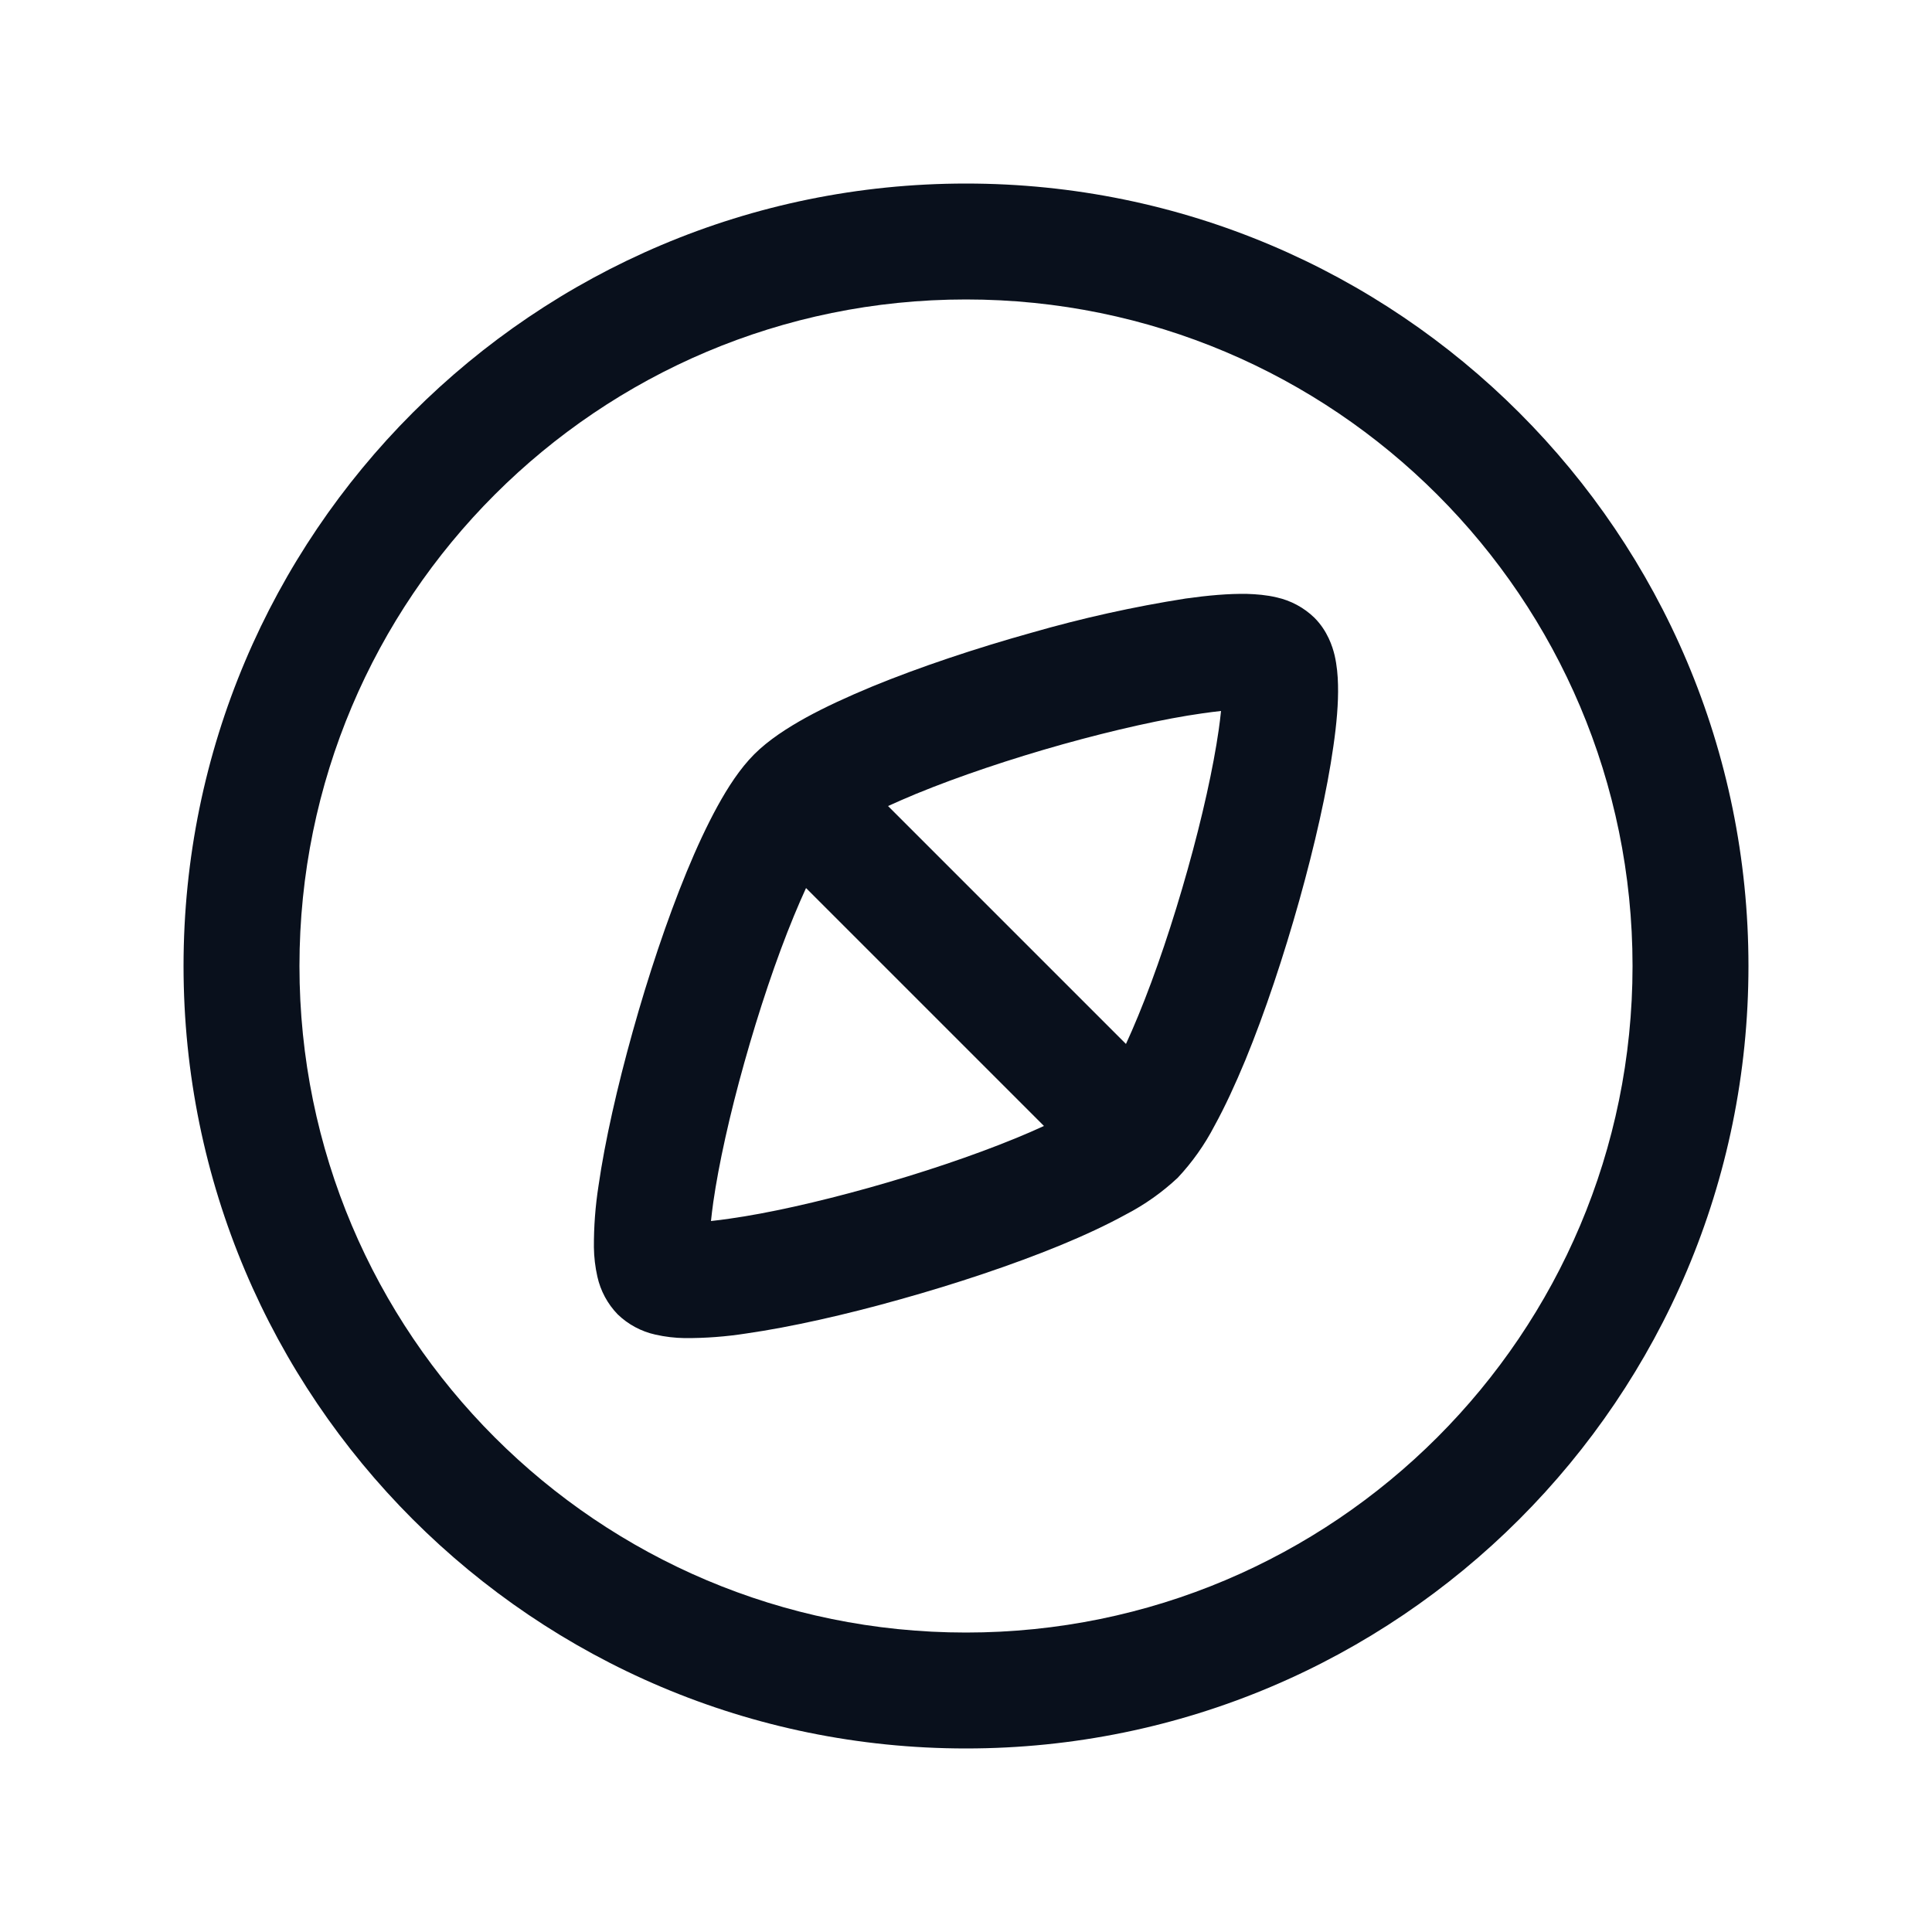
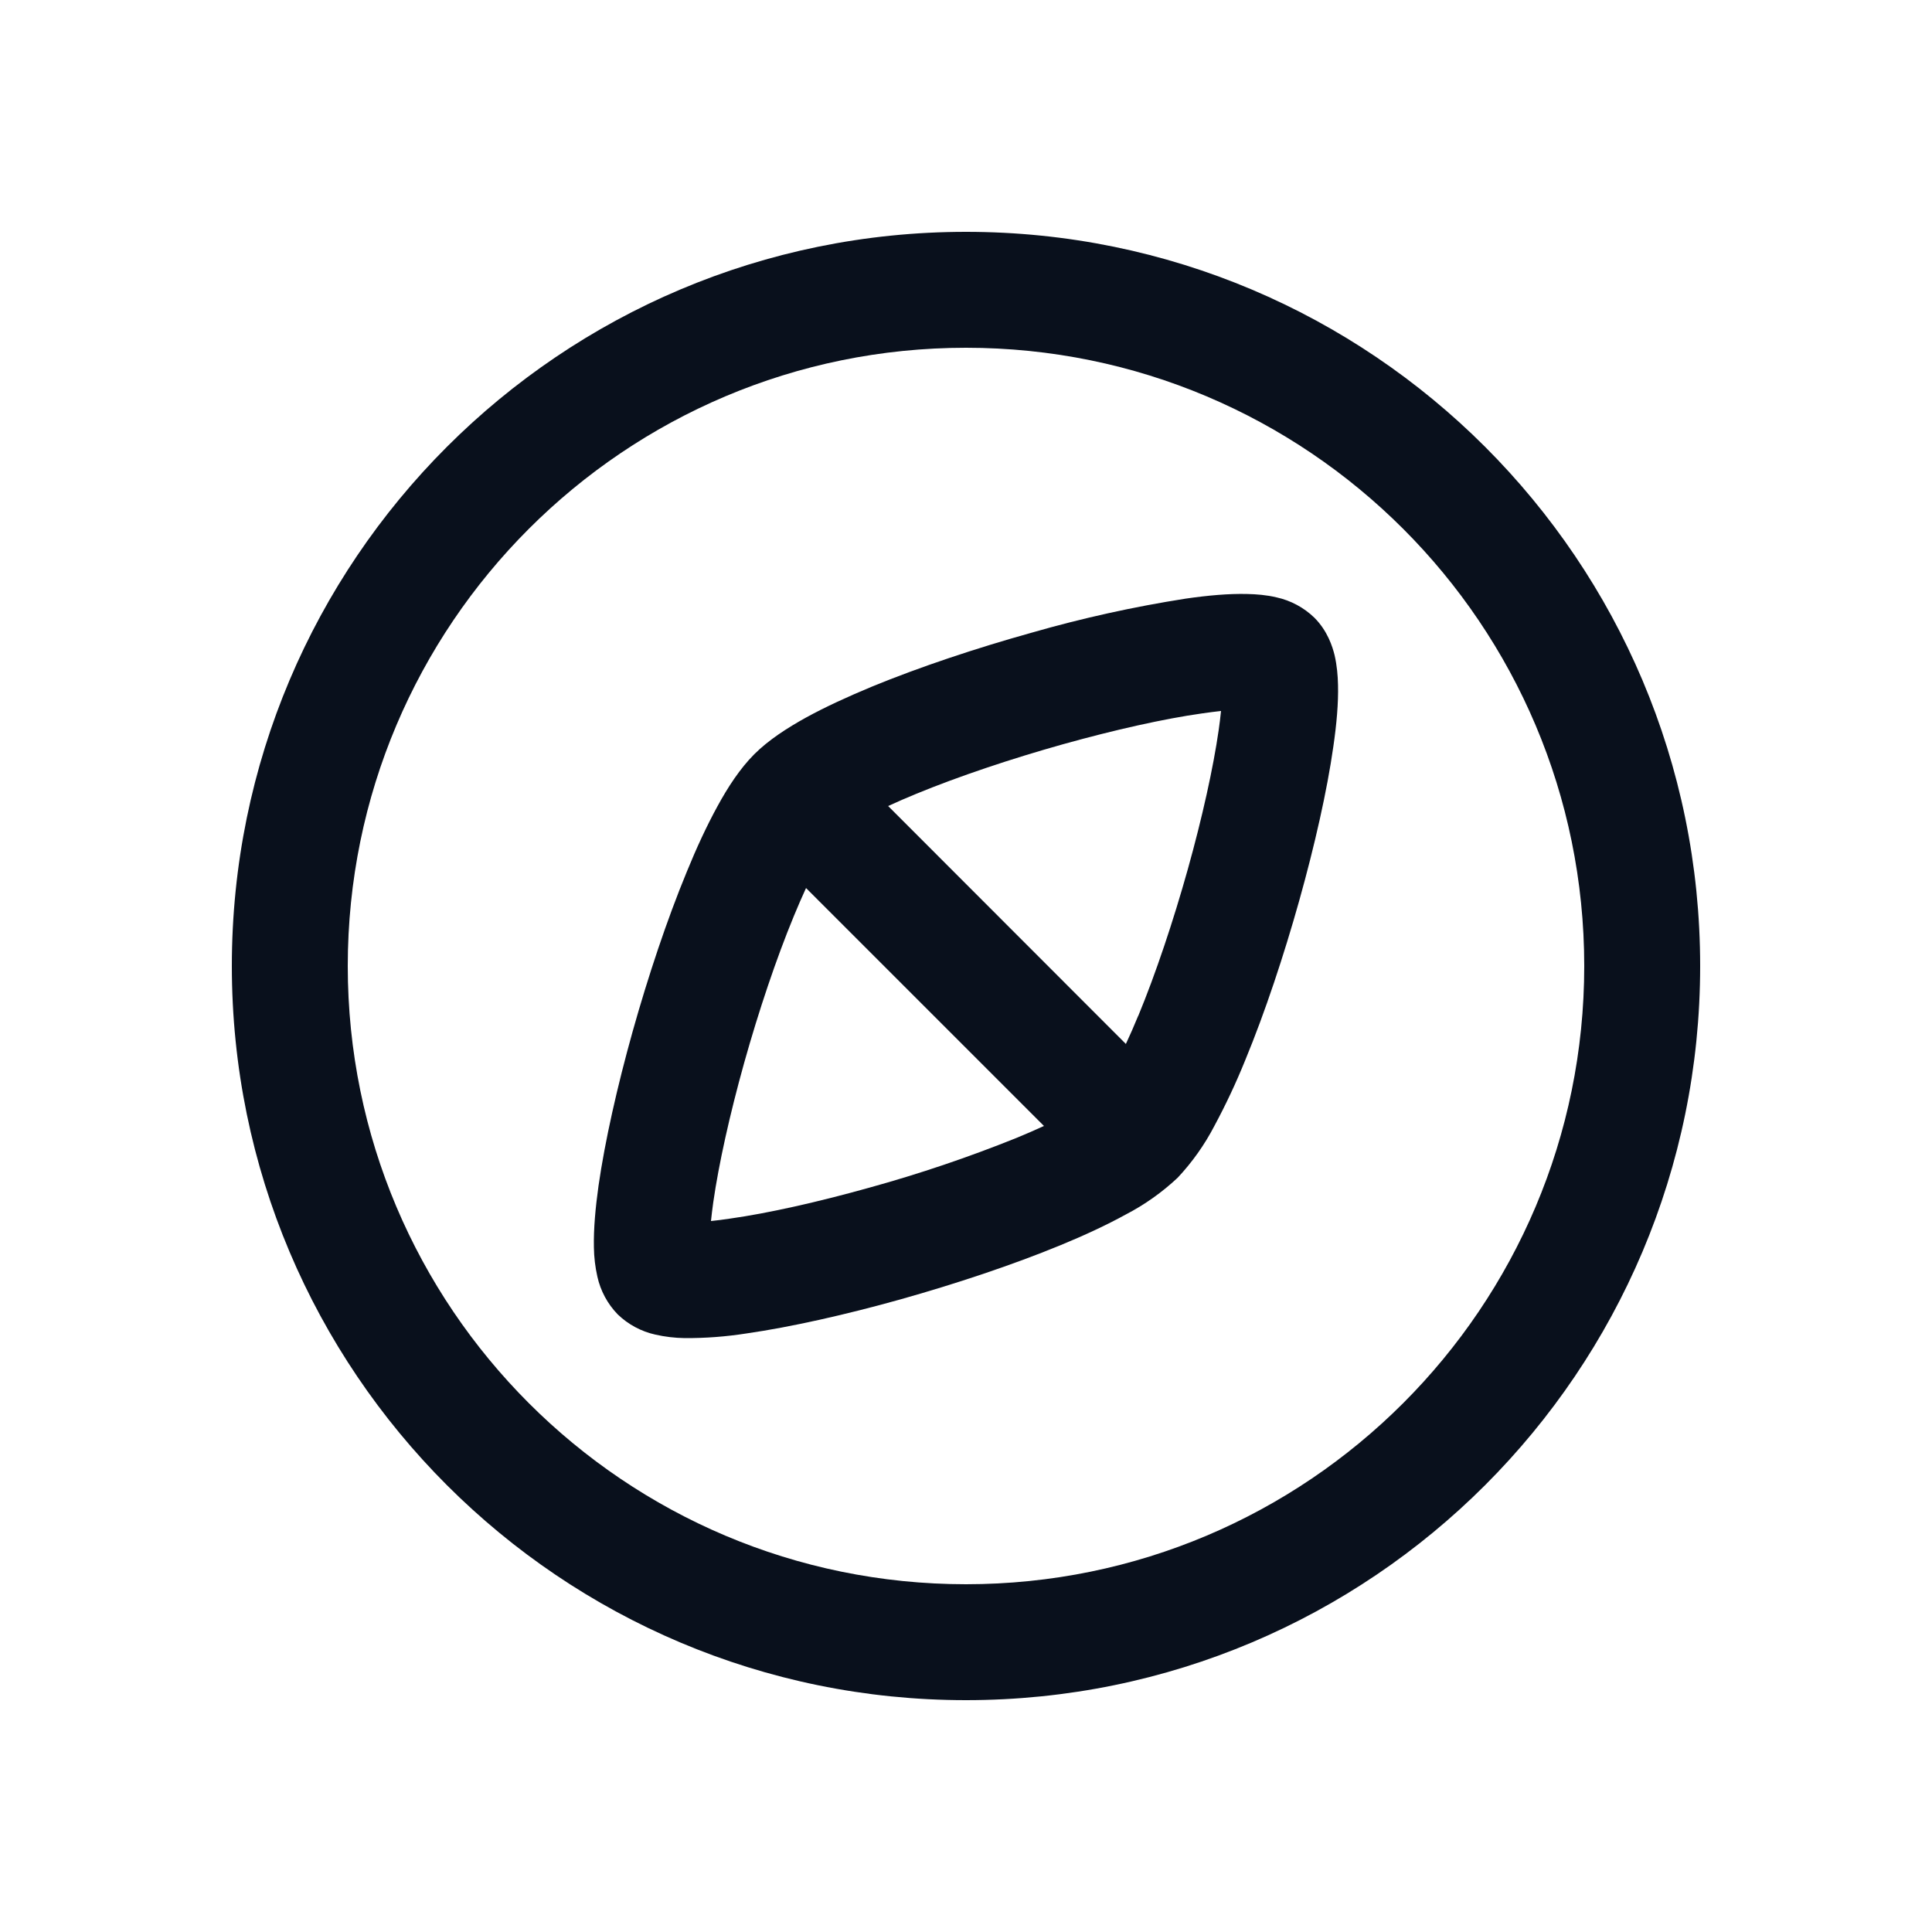
<svg xmlns="http://www.w3.org/2000/svg" width="20" height="20" fill="none" viewBox="0 0 20 20">
-   <path fill="#09101C" fill-rule="evenodd" d="M3.1 10a6.9 6.9 0 1 1 13.8 0 6.9 6.9 0 0 1-13.8 0ZM10 1.9a8.1 8.1 0 1 0 0 16.2 8.1 8.1 0 0 0 0-16.2ZM8.218 9.483c.043-.104.085-.201.126-.29l2.463 2.463a7.206 7.206 0 0 1-.29.126c-.443.182-.983.363-1.519.513-.536.15-1.05.265-1.442.32a4.63 4.63 0 0 1-.196.025c.006-.059.014-.124.024-.196.056-.391.17-.906.321-1.443.15-.535.33-1.075.513-1.518Zm3.564 1.034c-.043.104-.085.201-.126.29L9.193 8.344c.089-.04.186-.083.29-.126.443-.182.983-.363 1.518-.513.537-.15 1.052-.265 1.443-.32.072-.01.137-.019.196-.025a4.632 4.632 0 0 1-.024.196c-.056.391-.17.906-.321 1.443-.15.535-.33 1.075-.513 1.518Zm1.433-4.333a.815.815 0 0 1 .391.21c.137.137.188.299.21.39.024.105.033.21.035.305.005.189-.015.41-.048.637-.065.46-.194 1.028-.353 1.596-.16.57-.354 1.156-.558 1.652-.103.248-.21.481-.32.681a2.41 2.41 0 0 1-.38.537 2.406 2.406 0 0 1-.537.38c-.2.11-.433.218-.68.32-.497.204-1.084.399-1.653.558-.568.16-1.136.288-1.596.354a3.987 3.987 0 0 1-.637.048 1.47 1.47 0 0 1-.304-.036.815.815 0 0 1-.391-.21.815.815 0 0 1-.21-.39 1.475 1.475 0 0 1-.036-.305 3.99 3.99 0 0 1 .048-.637c.066-.46.195-1.028.354-1.596.159-.57.354-1.156.558-1.652.102-.248.21-.481.32-.681.106-.193.232-.389.38-.537.148-.148.344-.274.536-.38.2-.11.434-.217.682-.32.496-.204 1.082-.399 1.652-.558a13.113 13.113 0 0 1 1.596-.354c.227-.032.448-.052.637-.048.094.003.2.011.304.036Z" clip-rule="evenodd" />
+   <path fill="#09101C" fill-rule="evenodd" d="M3.6 10a6.4 6.4 0 1 1 12.8 0 6.4 6.4 0 0 1-12.8 0ZM10 2.4a7.6 7.6 0 1 0 0 15.2 7.6 7.6 0 0 0 0-15.2ZM8.218 9.483c.043-.104.085-.201.126-.29l2.463 2.463a7.357 7.357 0 0 1-.29.126 14.18 14.18 0 0 1-1.519.513c-.537.15-1.05.265-1.442.32-.072.011-.137.019-.196.025.006-.059.014-.124.024-.196.056-.391.17-.906.32-1.443.15-.535.331-1.075.514-1.518Zm3.564 1.034c-.043.104-.085.201-.127.29L9.194 8.344a7.35 7.35 0 0 1 .29-.126c.442-.182.983-.363 1.518-.513.537-.15 1.051-.265 1.443-.32.072-.01.137-.019.195-.025a4.632 4.632 0 0 1-.024.196c-.056.391-.17.906-.32 1.443-.15.535-.33 1.075-.513 1.518Zm1.433-4.333a.815.815 0 0 1 .391.21c.137.137.188.3.21.39.024.105.033.21.035.305.005.189-.015.41-.048.637-.065.46-.194 1.028-.353 1.596-.16.57-.354 1.156-.559 1.652a6.88 6.88 0 0 1-.32.682 2.41 2.41 0 0 1-.38.536 2.407 2.407 0 0 1-.536.38c-.2.11-.433.218-.681.32-.496.204-1.083.399-1.652.559-.568.159-1.137.287-1.596.353a3.987 3.987 0 0 1-.638.048 1.475 1.475 0 0 1-.303-.036.815.815 0 0 1-.391-.21.815.815 0 0 1-.21-.39 1.473 1.473 0 0 1-.036-.304c-.004-.19.016-.41.048-.638.066-.46.194-1.028.353-1.596.16-.57.355-1.156.56-1.652.101-.248.209-.481.319-.681.105-.193.232-.389.38-.537.148-.148.344-.274.536-.38.2-.11.434-.217.682-.32.496-.204 1.082-.399 1.652-.558a13.111 13.111 0 0 1 1.596-.353c.227-.033.448-.053.637-.048.094.002.2.01.304.035Z" clip-rule="evenodd" />
</svg>
